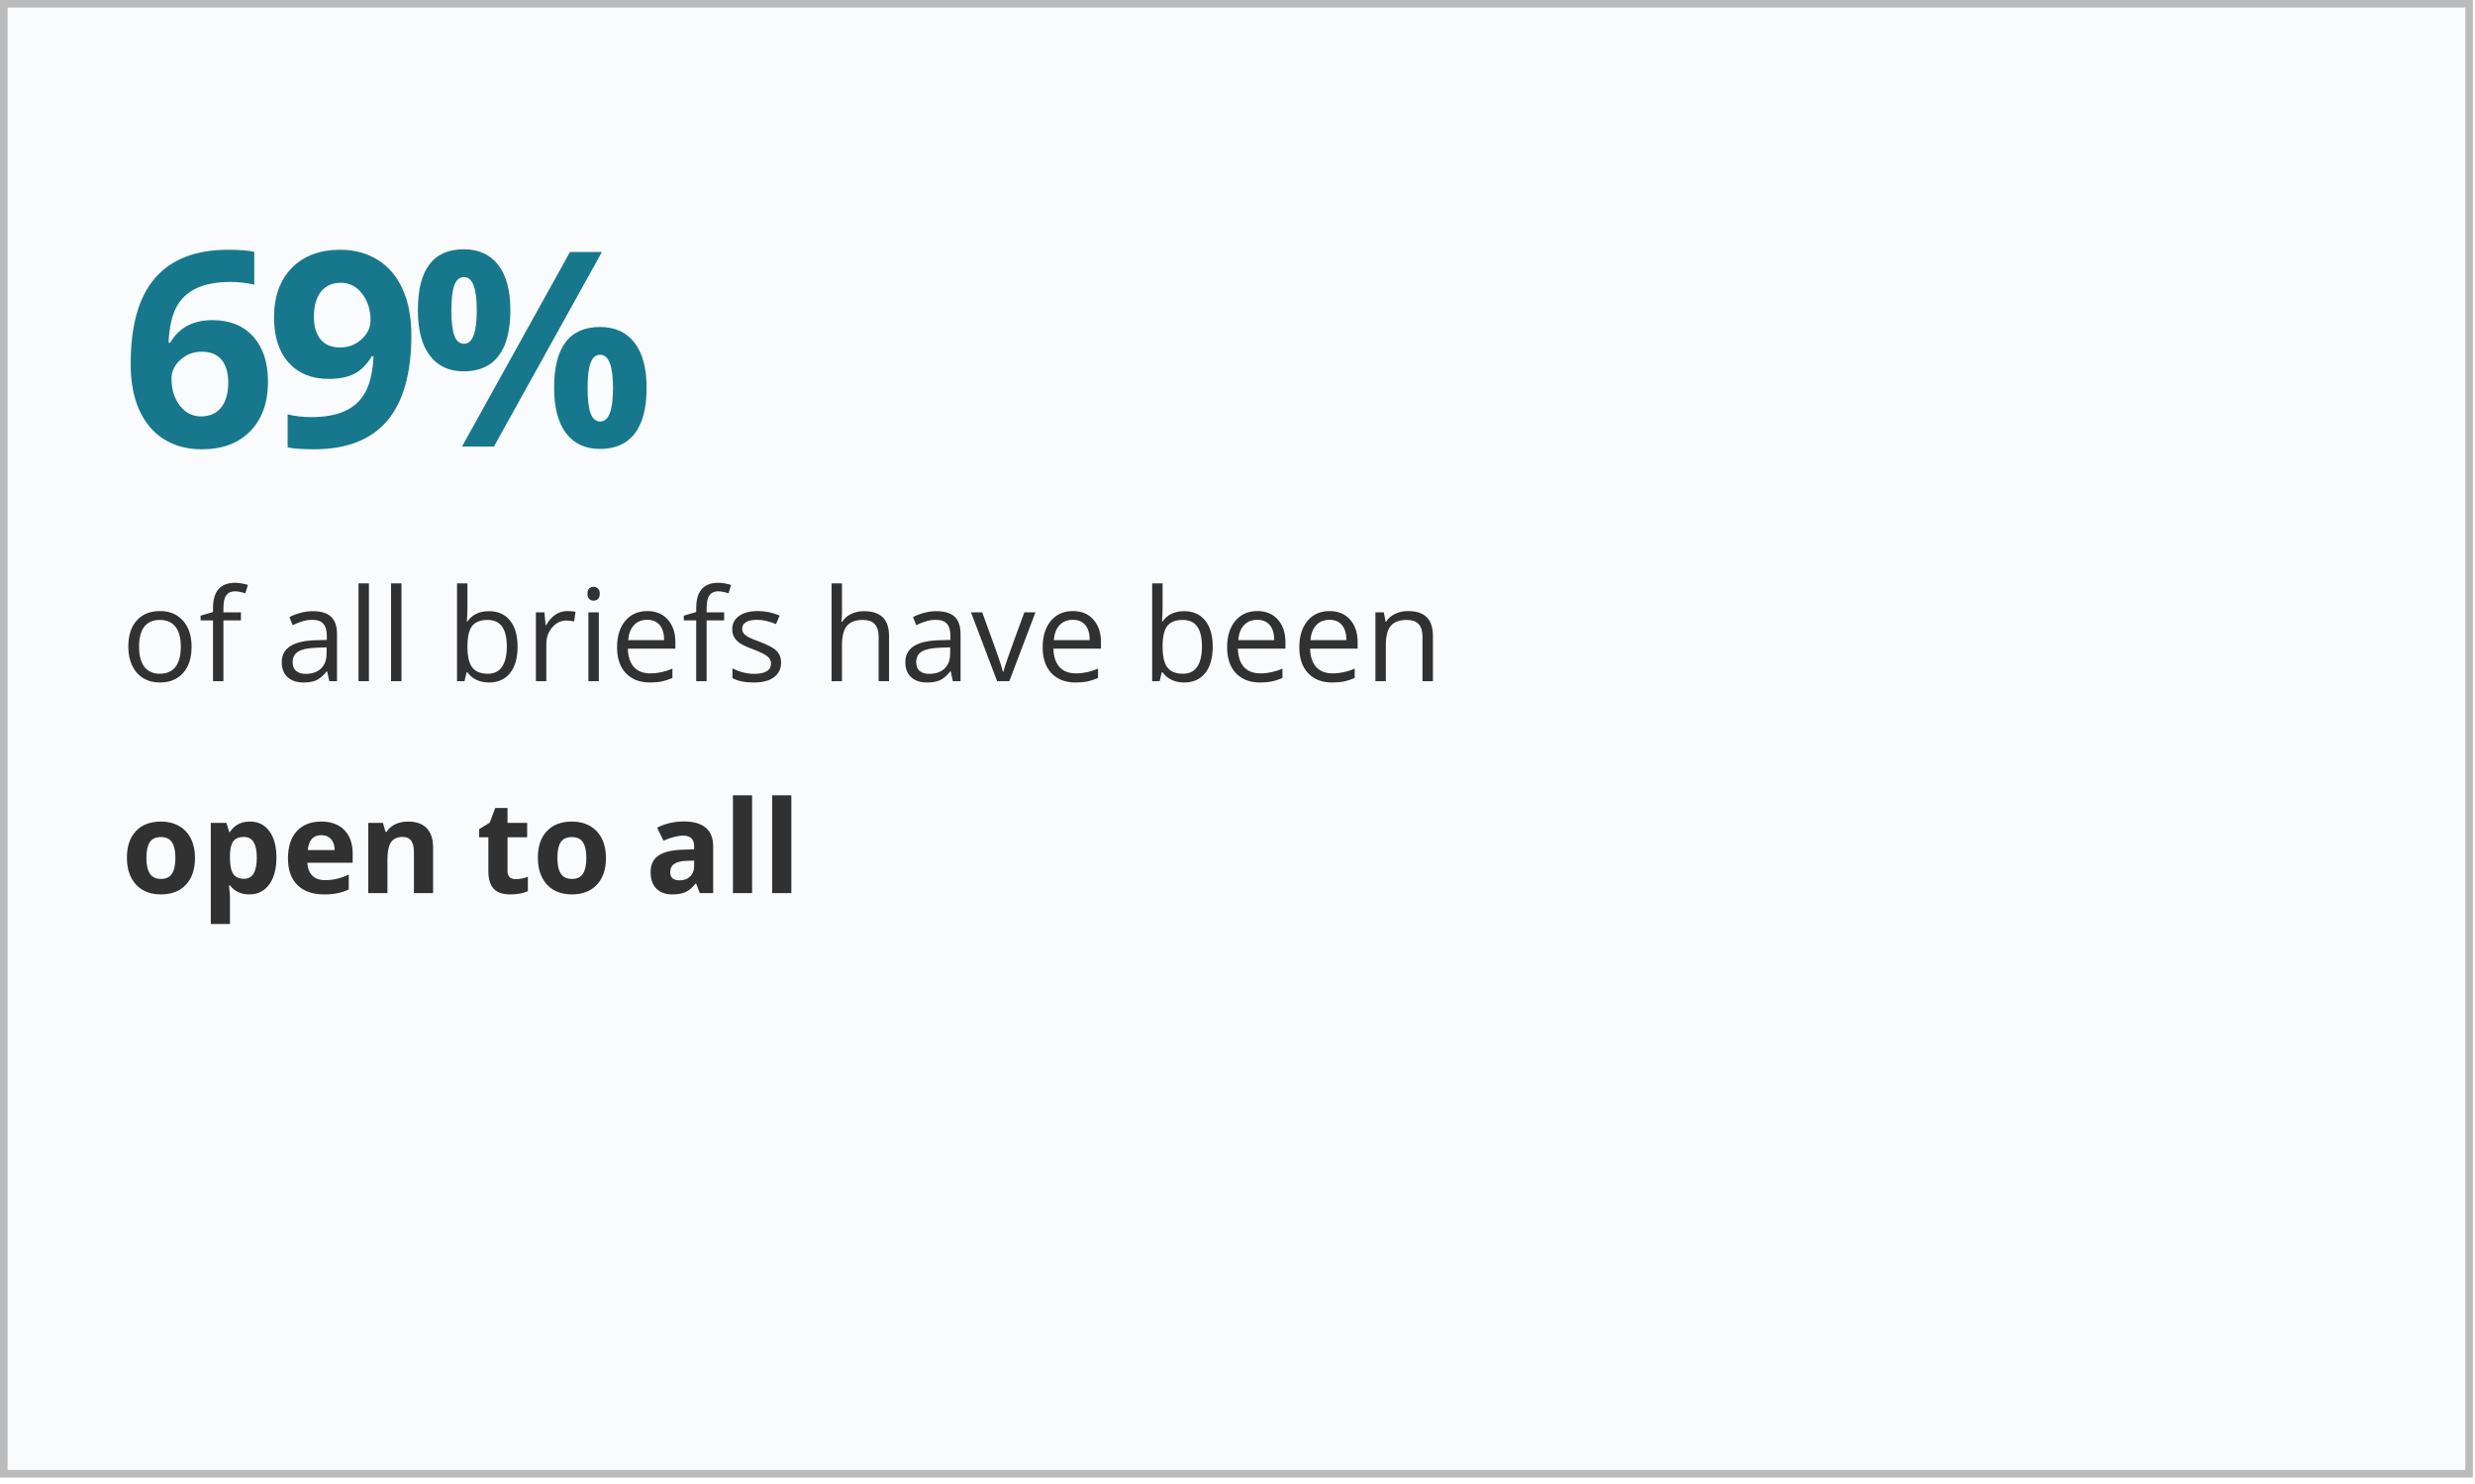
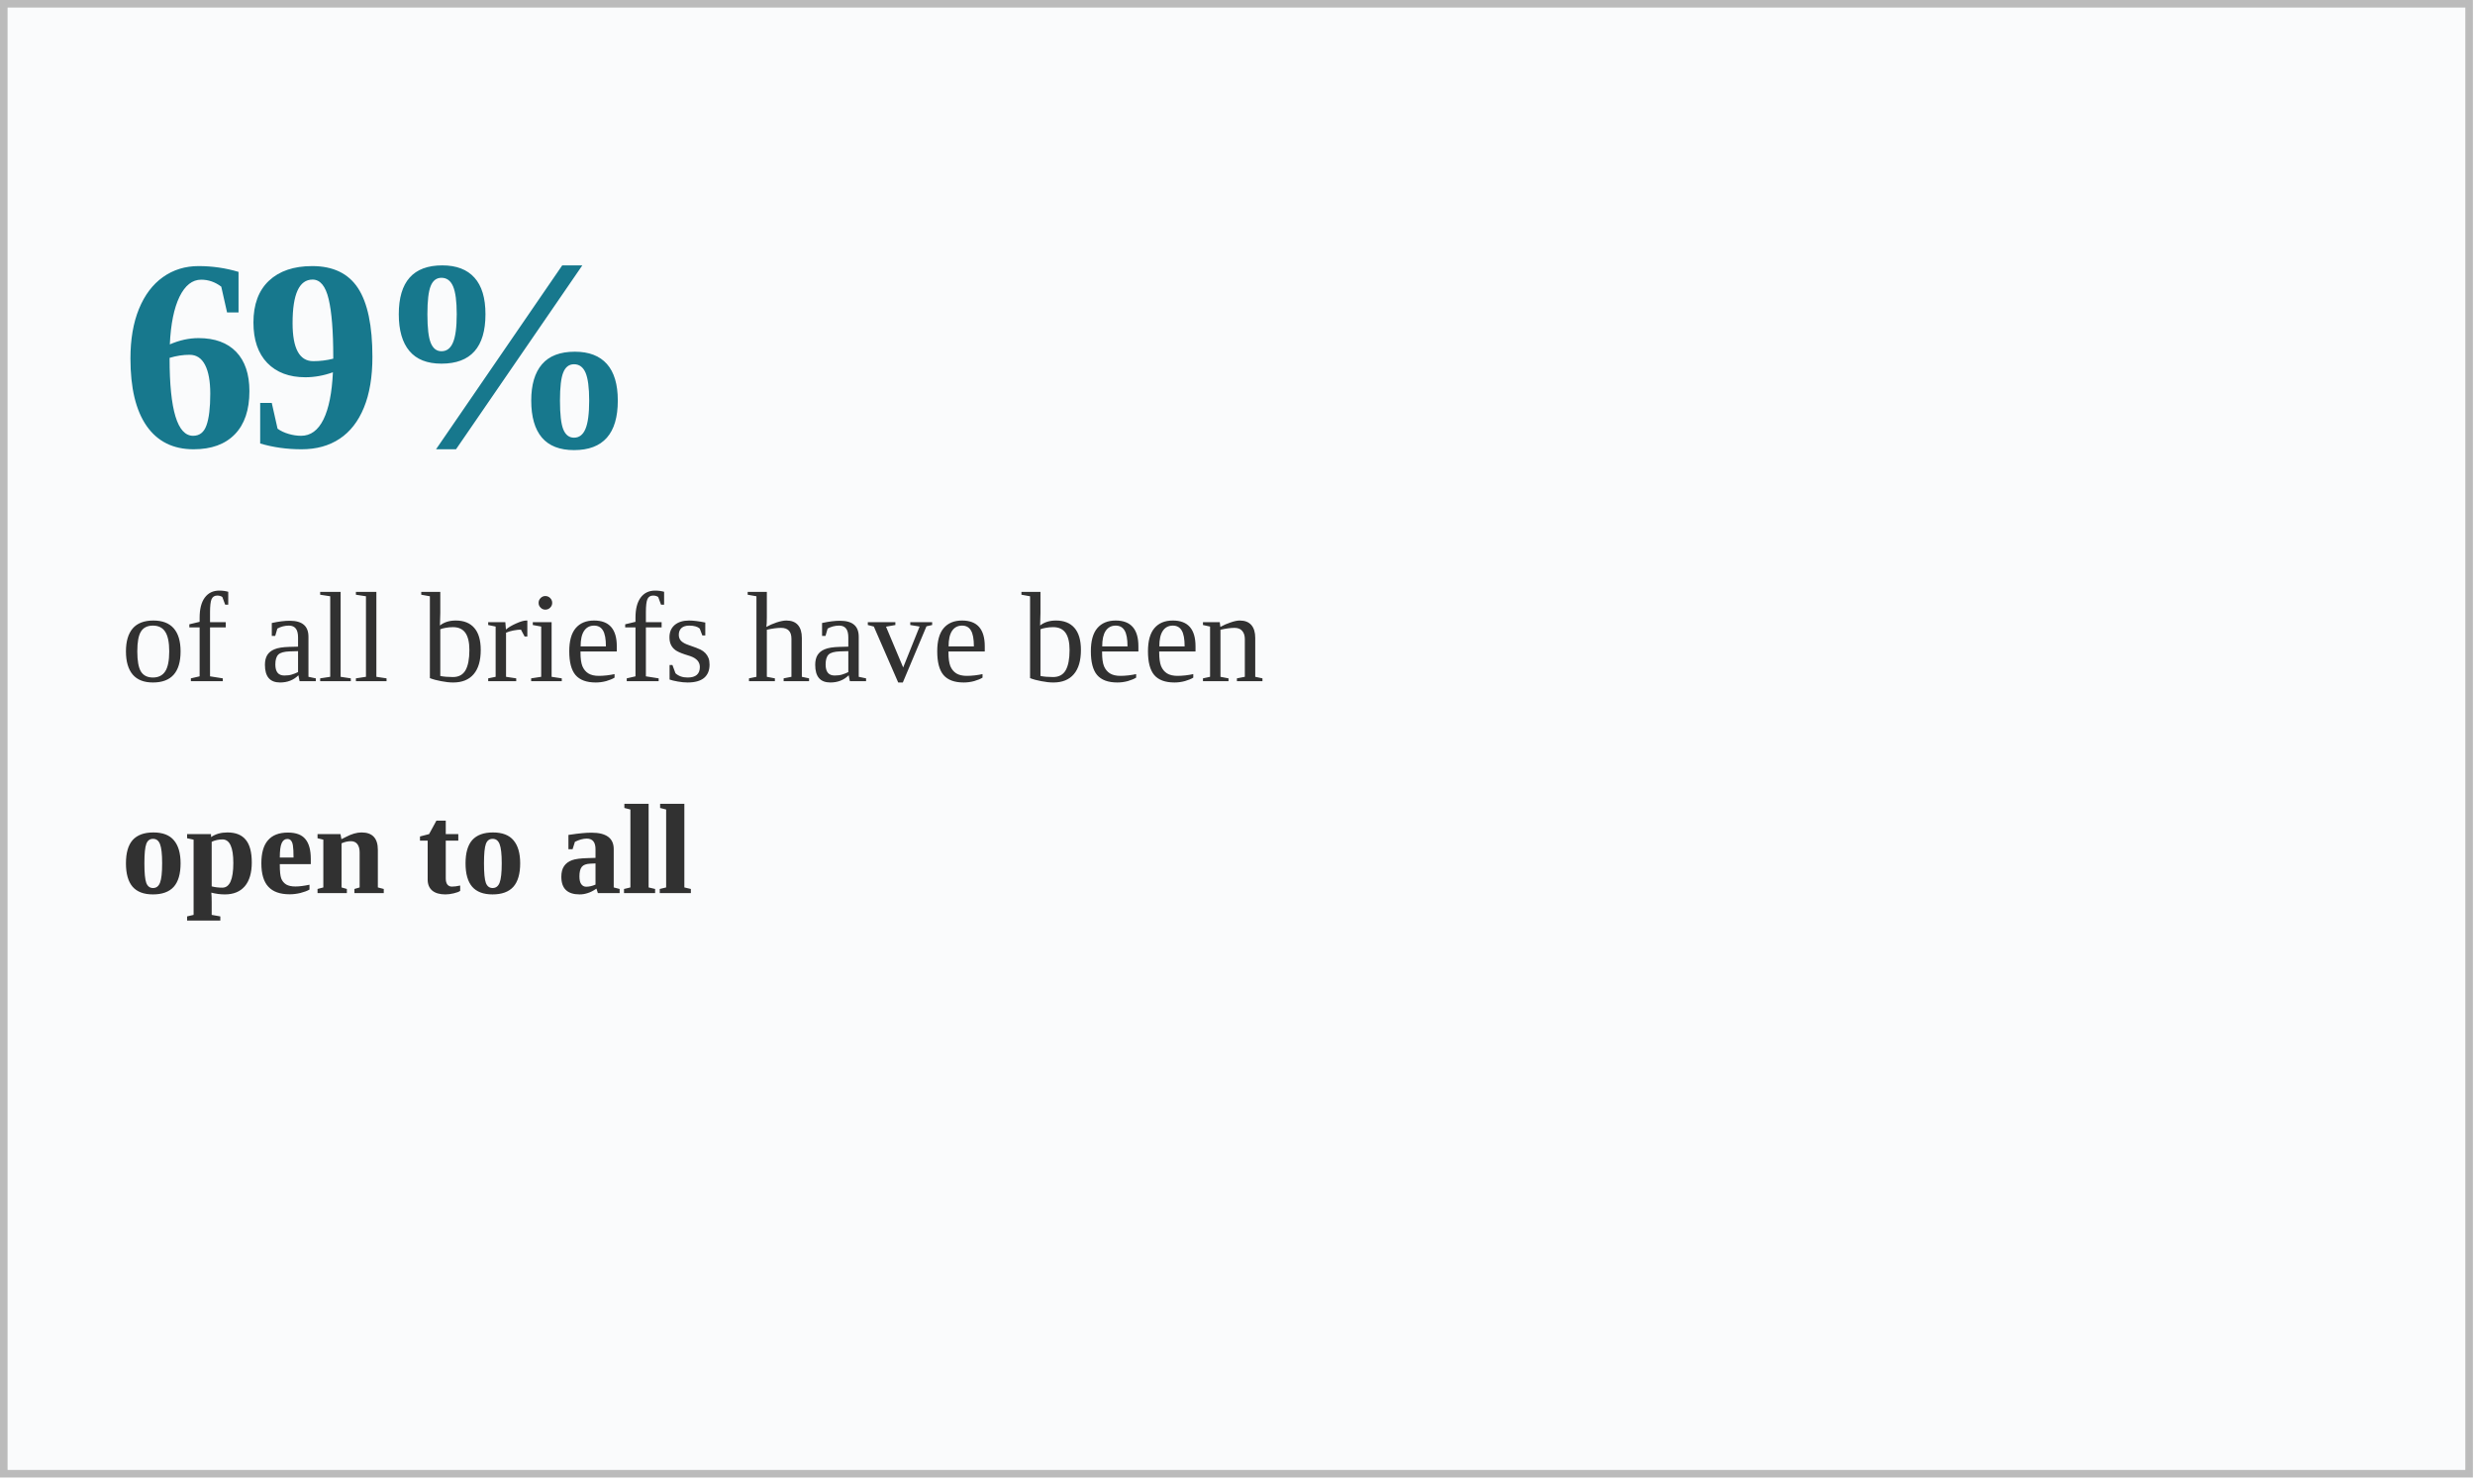
<svg xmlns="http://www.w3.org/2000/svg" xmlns:xlink="http://www.w3.org/1999/xlink" width="327" height="196" viewBox="0 0 327 196">
  <defs>
    <path id="a" d="M0 0h326.722v195.213H0z" />
  </defs>
  <g fill="none" fill-rule="evenodd">
    <use fill="#FAFBFC" xlink:href="#a" />
    <path stroke="#BBB" d="M.5.5h325.722v194.213H.5z" />
-     <text fill="#17788D" font-family="OpenSans-Bold, Open Sans" font-size="36" font-weight="bold" letter-spacing="-1.5">
+     <text fill="#17788D" font-size="36" font-weight="bold" letter-spacing="-1.5">
      <tspan x="16" y="59">69%</tspan>
    </text>
-     <text fill="#313131" font-family="OpenSans, Open Sans" font-size="17">
+     <text fill="#313131" font-size="17">
      <tspan x="16" y="90">of all briefs have been </tspan>
-       <tspan x="16" y="118" font-family="OpenSans-Bold, Open Sans" font-weight="bold">open to all</tspan>
+       <tspan x="16" y="118" font-weight="bold">open to all</tspan>
    </text>
  </g>
</svg>
